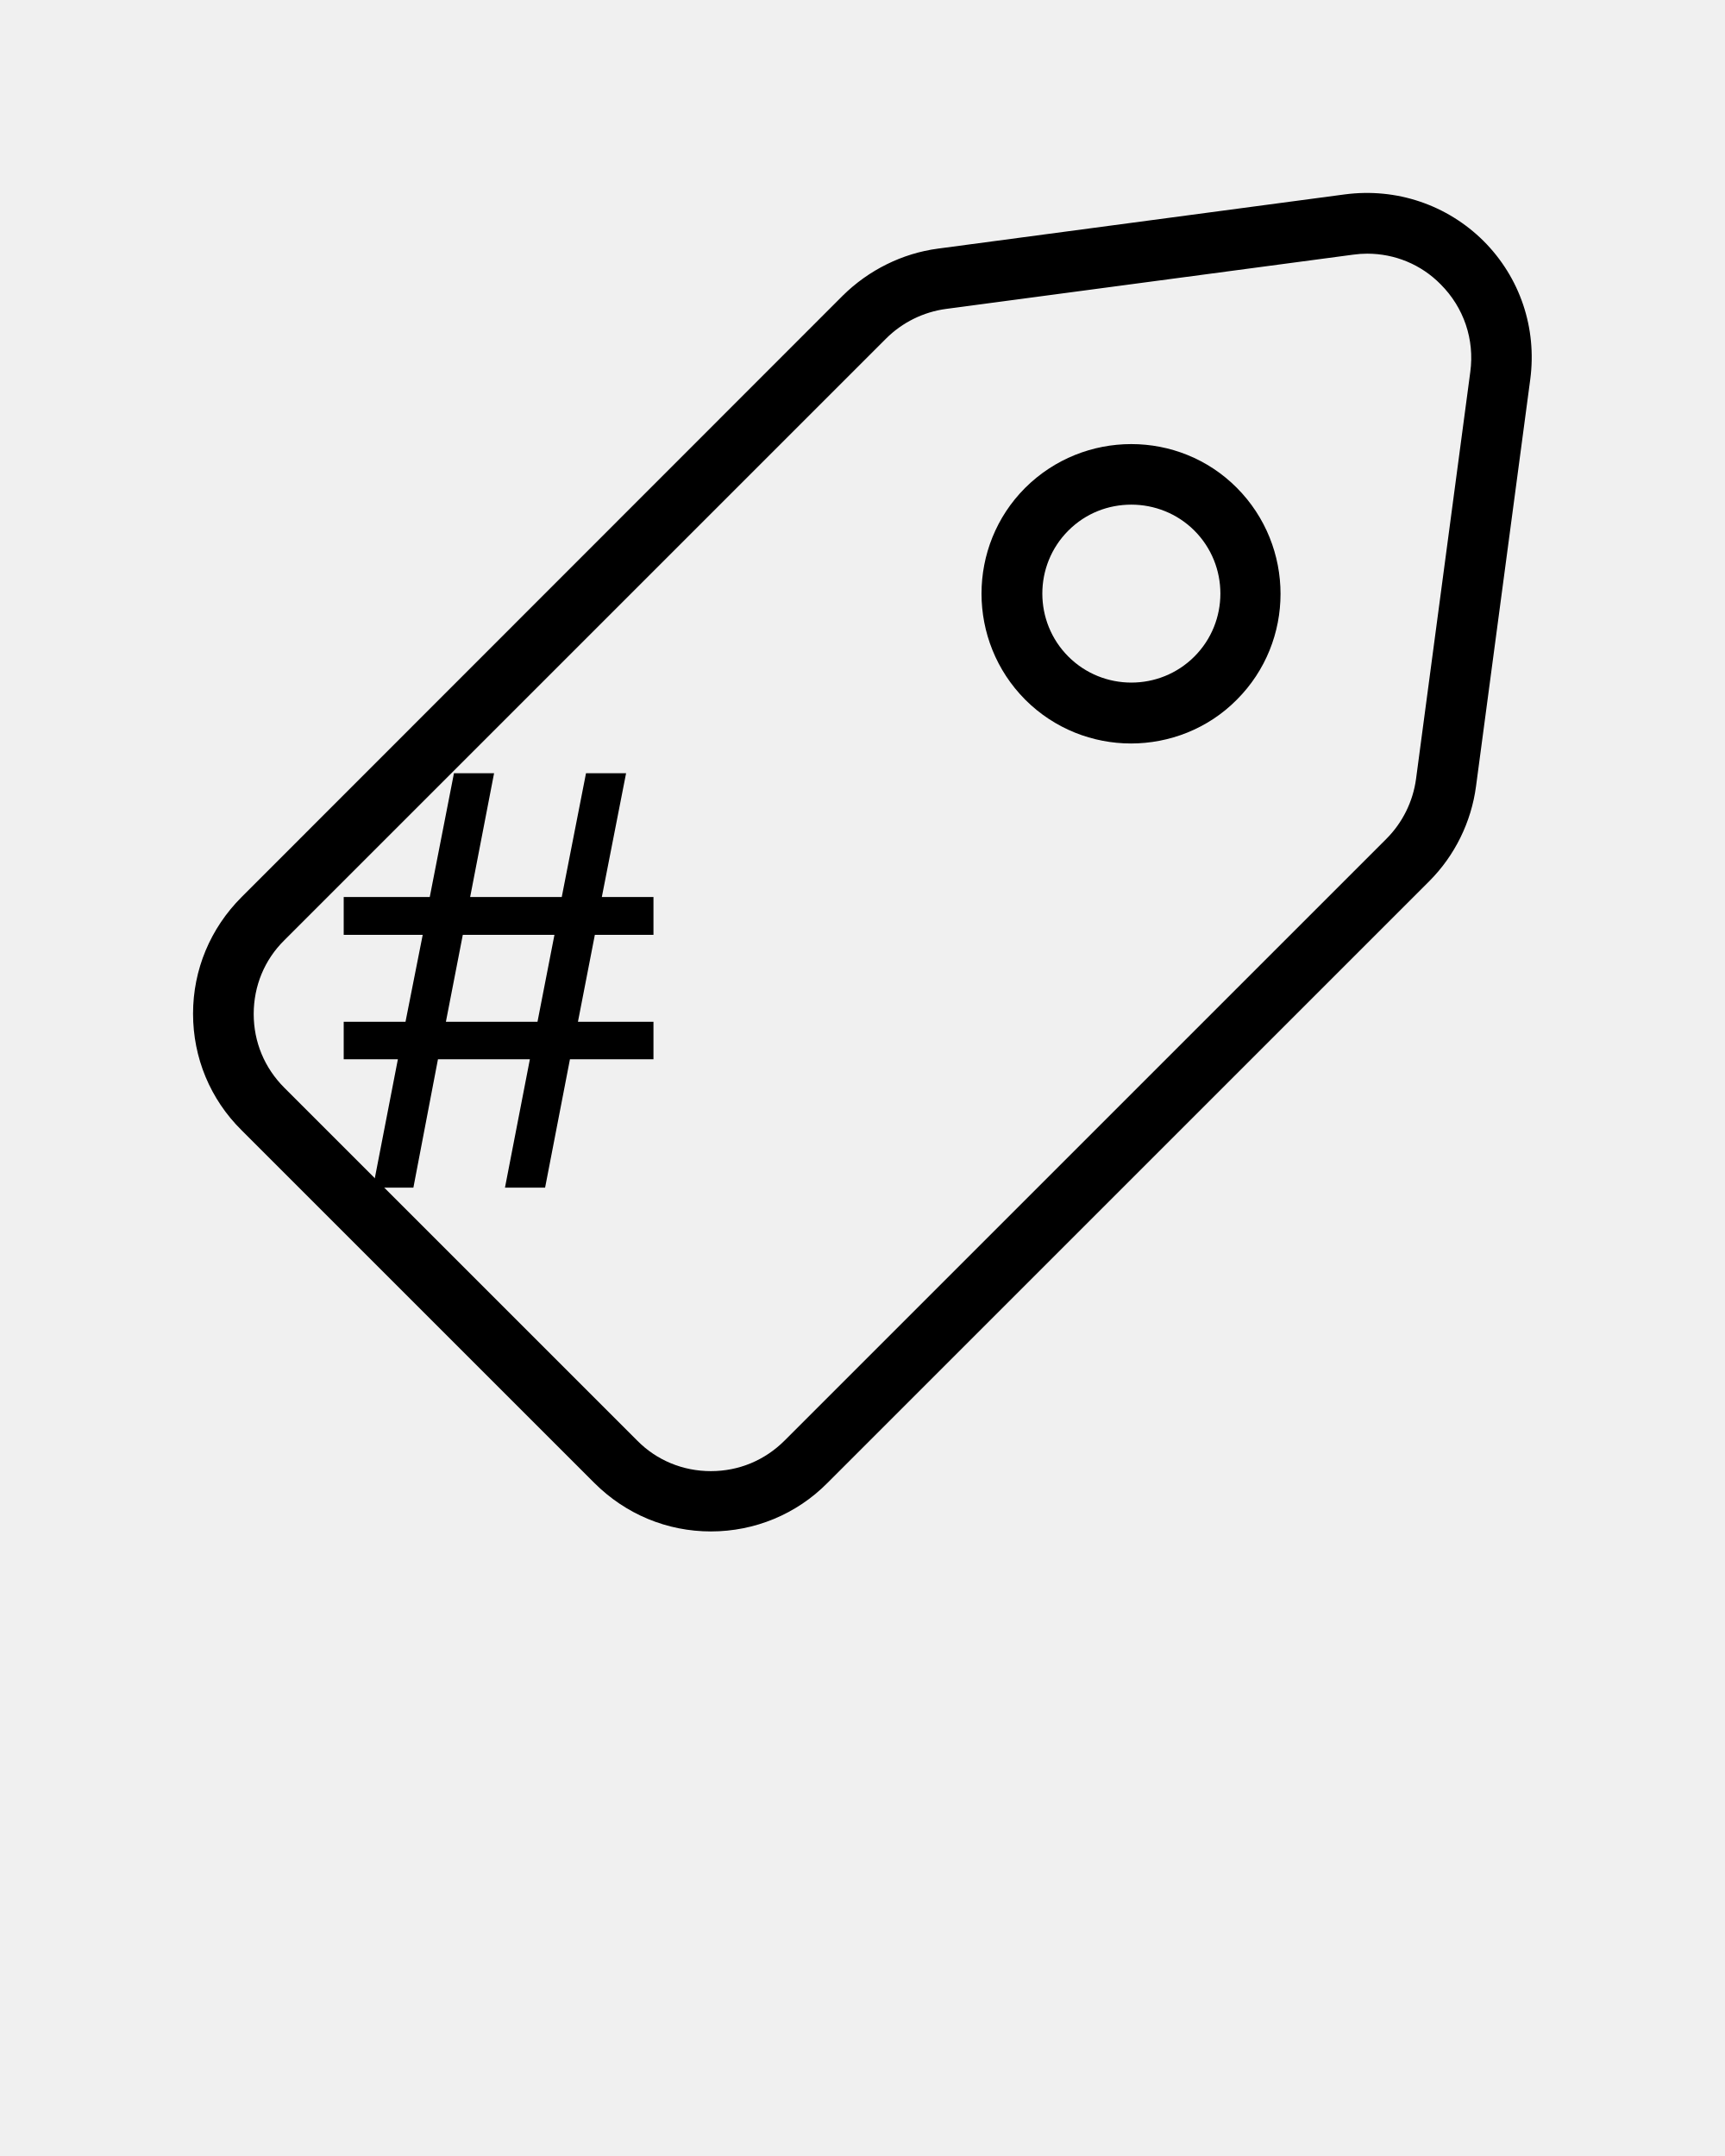
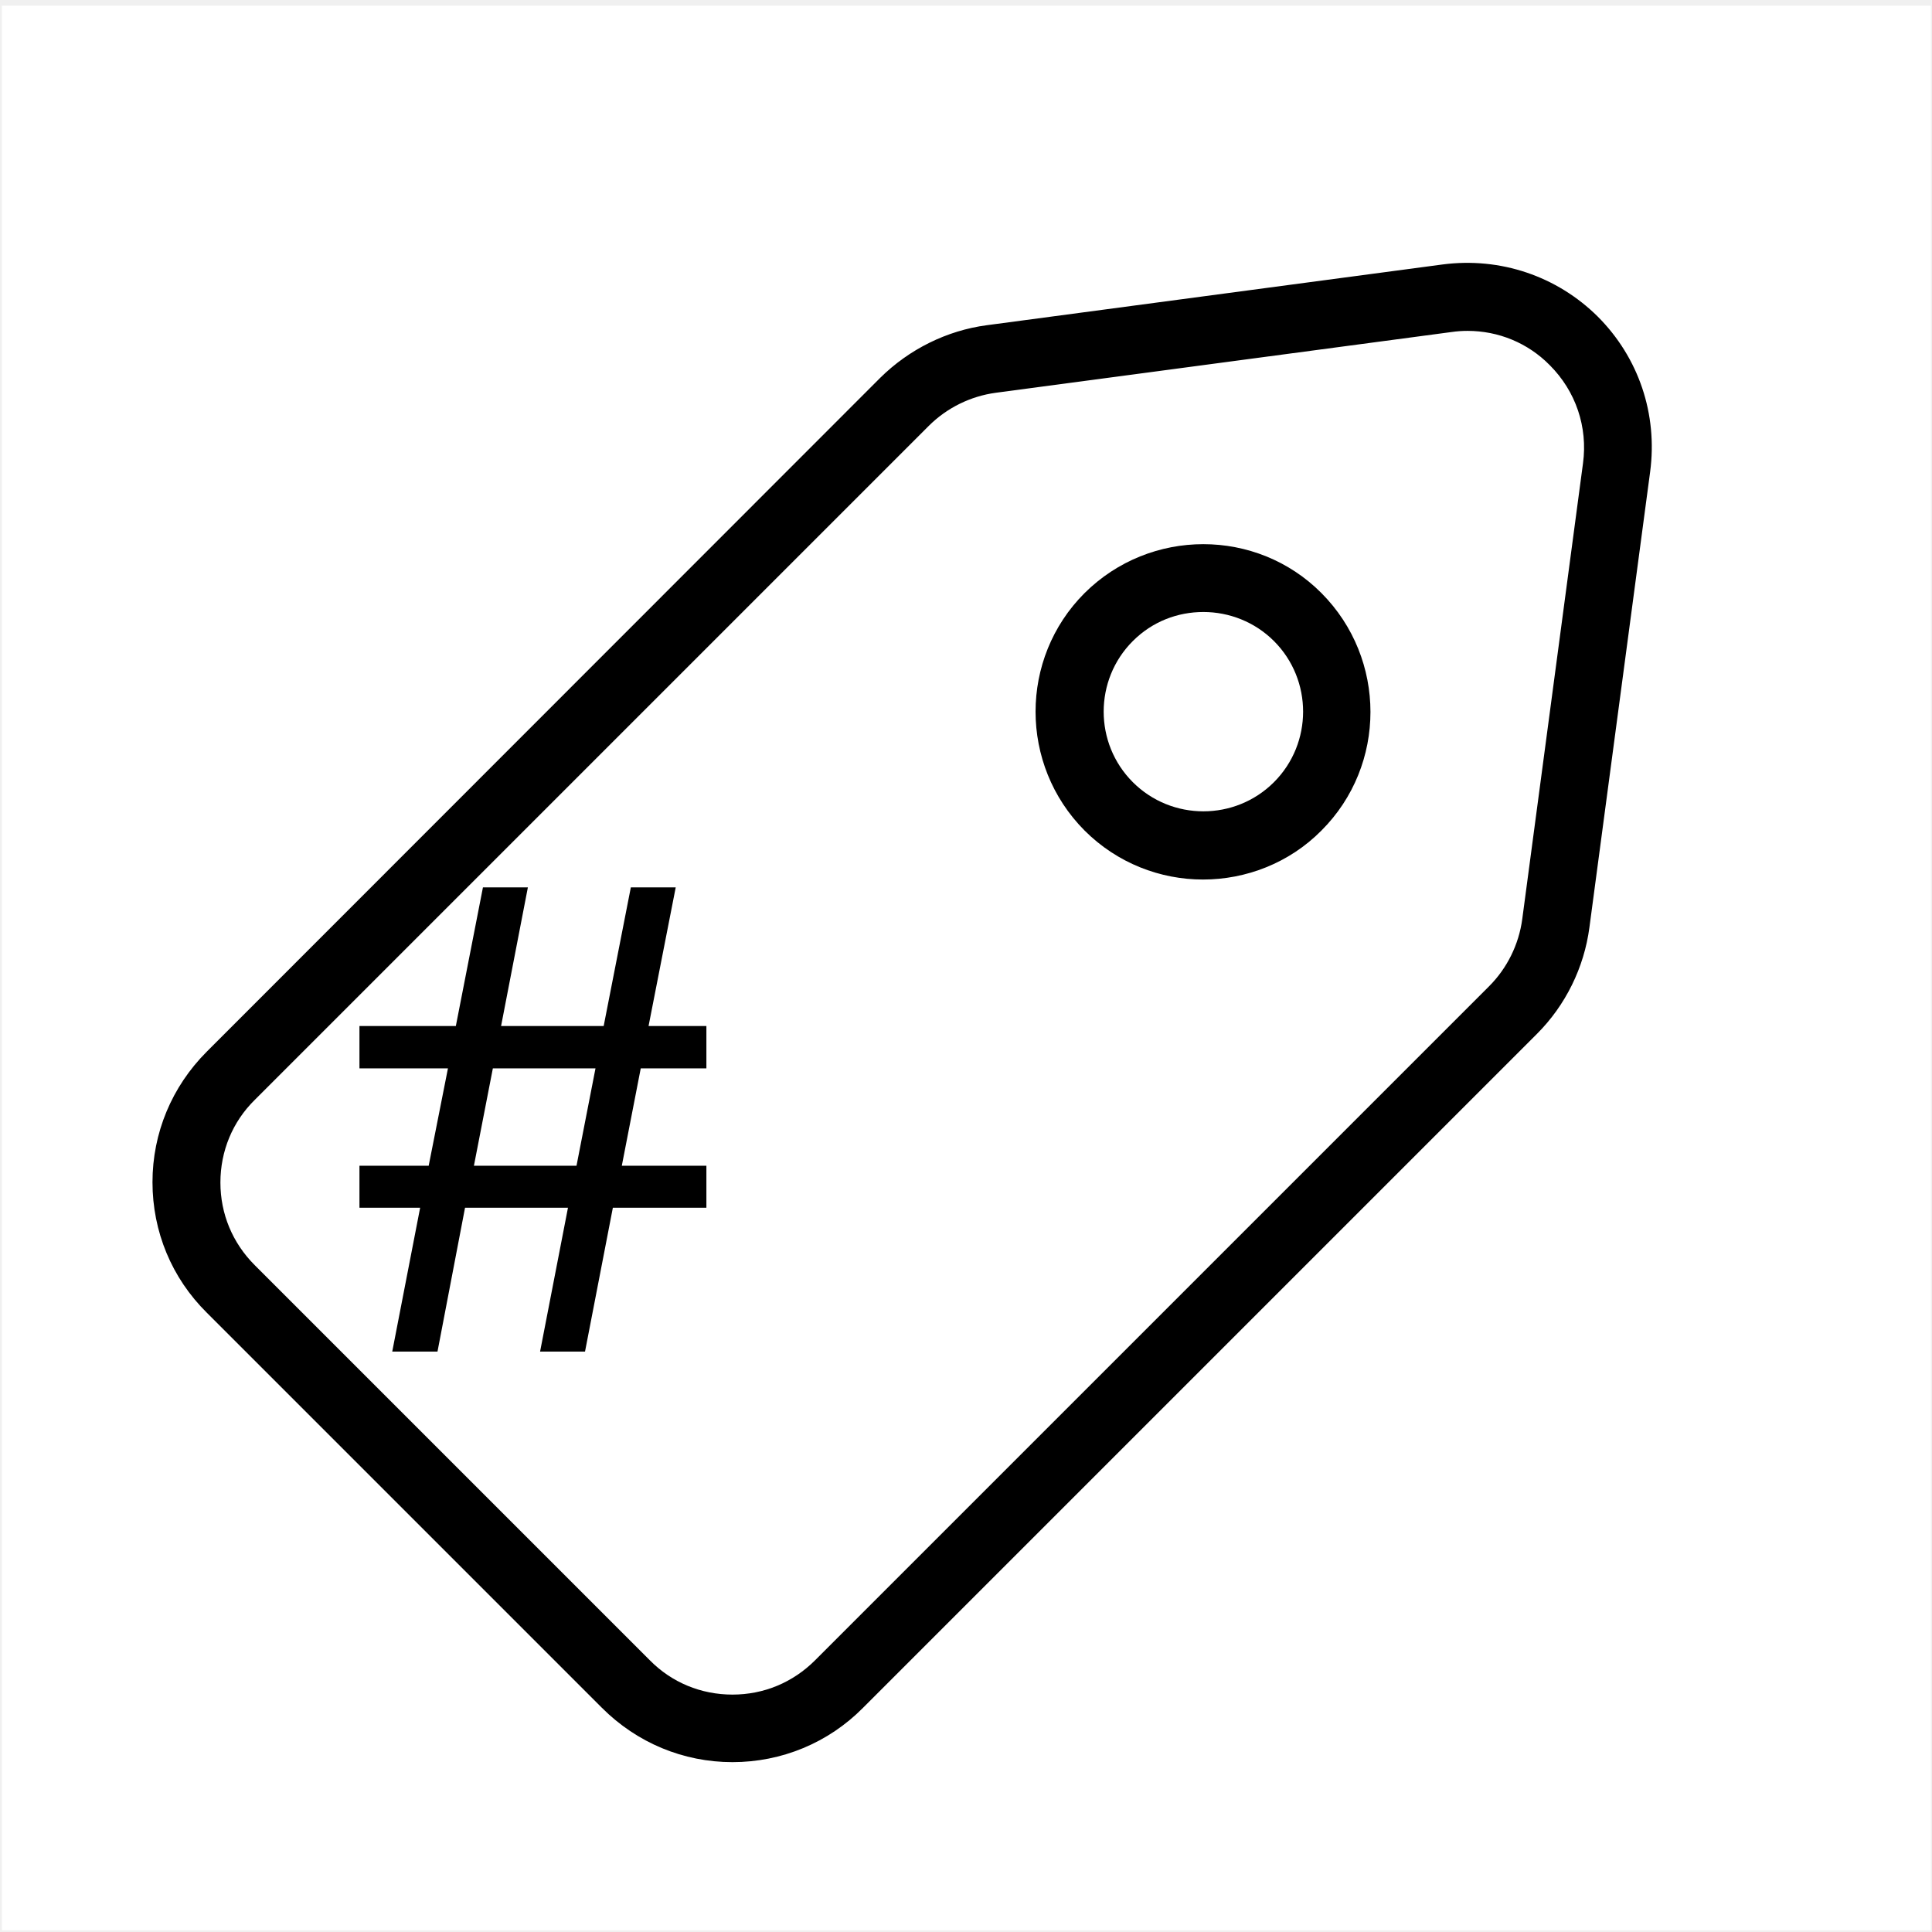
- <svg xmlns="http://www.w3.org/2000/svg" version="1.1" x="0px" y="0px" viewBox="0 0 512 640" style="enable-background:new 0 0 512 512;" xml:space="preserve" id="svg12">
+ <svg xmlns="http://www.w3.org/2000/svg" version="1.1" x="0px" y="0px" viewBox="0 0 512 512" xml:space="preserve" id="svg12" width="512" height="512">
  <defs id="defs16" />
-   <g id="g6">
-     <path d="M399.2,57.7L278.4,73.8c-10.6,1.4-20.6,6.4-28.2,13.9L71.7,266.3c-9.3,9.3-14.4,21.6-14.4,34.6   c0,13.1,5.1,25.4,14.4,34.6l104.7,104.7c9.3,9.3,21.6,14.4,34.6,14.4s25.4-5.1,34.6-14.4l178.6-178.6c7.6-7.6,12.5-17.6,13.9-28.2   l16.1-120.8c2-15.2-3-30.2-13.9-41.1C429.5,60.8,414.5,55.7,399.2,57.7z M436.4,110.4l-16.1,120.8c-0.9,6.7-4,13-8.8,17.8   L232.9,427.6c-5.9,5.9-13.6,9.1-21.9,9.1c-8.3,0-16.1-3.2-21.9-9.1L84.4,322.9c-5.9-5.9-9.1-13.6-9.1-21.9c0-8.3,3.2-16.1,9.1-21.9   L263,100.5c4.8-4.8,11.1-7.9,17.8-8.8l120.8-16.1c1.4-0.2,2.8-0.3,4.2-0.3c8.2,0,16,3.2,21.8,9.1   C434.5,91.3,437.7,100.8,436.4,110.4z" id="path2" />
-     <path d="M304.3,144.8c-17.3,17.3-17.3,45.5,0,62.9c8.7,8.7,20.1,13,31.4,13s22.8-4.3,31.4-13   c17.3-17.3,17.3-45.5,0-62.9C349.9,127.5,321.7,127.5,304.3,144.8z M354.5,194.9c-10.3,10.3-27.1,10.3-37.4,0   c-10.3-10.3-10.3-27.1,0-37.4c5.2-5.2,11.9-7.7,18.7-7.7c6.8,0,13.6,2.6,18.7,7.7C364.8,167.8,364.8,184.6,354.5,194.9z" id="path4" />
+   <g id="layer1">
+     <rect style="fill:#ffffff;stroke:none;stroke-width:0.992" id="rect1926" width="511.18" height="510.054" x="0.504" y="1.496" />
  </g>
-   <text xml:space="preserve" style="font-size:189.321px;text-align:center;text-anchor:middle;fill:#000000;stroke:#000000;stroke-width:1.975" x="215.533" y="359.955" id="text353" transform="scale(1.023817,0.9767372)">
-     <tspan id="tspan351" x="215.533" y="359.955" style="stroke-width:1.975">#</tspan>
+   <g id="g6" transform="translate(-16.88921,12.38542)">
+     <path d="M 399.2,57.7 278.4,73.8 c -10.6,1.4 -20.6,6.4 -28.2,13.9 L 71.7,266.3 c -9.3,9.3 -14.4,21.6 -14.4,34.6 0,13.1 5.1,25.4 14.4,34.6 l 104.7,104.7 c 9.3,9.3 21.6,14.4 34.6,14.4 13,0 25.4,-5.1 34.6,-14.4 L 424.2,261.6 c 7.6,-7.6 12.5,-17.6 13.9,-28.2 l 16.1,-120.8 c 2,-15.2 -3,-30.2 -13.9,-41.1 C 429.5,60.8 414.5,55.7 399.2,57.7 Z m 37.2,52.7 -16.1,120.8 c -0.9,6.7 -4,13 -8.8,17.8 L 232.9,427.6 c -5.9,5.9 -13.6,9.1 -21.9,9.1 -8.3,0 -16.1,-3.2 -21.9,-9.1 L 84.4,322.9 C 78.5,317 75.3,309.3 75.3,301 c 0,-8.3 3.2,-16.1 9.1,-21.9 L 263,100.5 c 4.8,-4.8 11.1,-7.9 17.8,-8.8 L 401.6,75.6 c 1.4,-0.2 2.8,-0.3 4.2,-0.3 8.2,0 16,3.2 21.8,9.1 6.9,6.9 10.1,16.4 8.8,26 z" id="path2" />
+     <path d="m 304.3,144.8 c -17.3,17.3 -17.3,45.5 0,62.9 8.7,8.7 20.1,13 31.4,13 11.3,0 22.8,-4.3 31.4,-13 17.3,-17.3 17.3,-45.5 0,-62.9 -17.2,-17.3 -45.4,-17.3 -62.8,0 z m 50.2,50.1 c -10.3,10.3 -27.1,10.3 -37.4,0 -10.3,-10.3 -10.3,-27.1 0,-37.4 5.2,-5.2 11.9,-7.7 18.7,-7.7 6.8,0 13.6,2.6 18.7,7.7 10.3,10.3 10.3,27.1 0,37.4 z" id="path4" />
+   </g>
+   <text xml:space="preserve" style="font-size:189.321px;text-align:center;text-anchor:middle;fill:#000000;stroke:#000000;stroke-width:1.975" x="208.935" y="365.719" id="text353" transform="scale(1.023817,0.9767372)">
+     <tspan id="tspan351" x="208.935" y="365.719" style="stroke-width:1.975">#</tspan>
  </text>
</svg>
